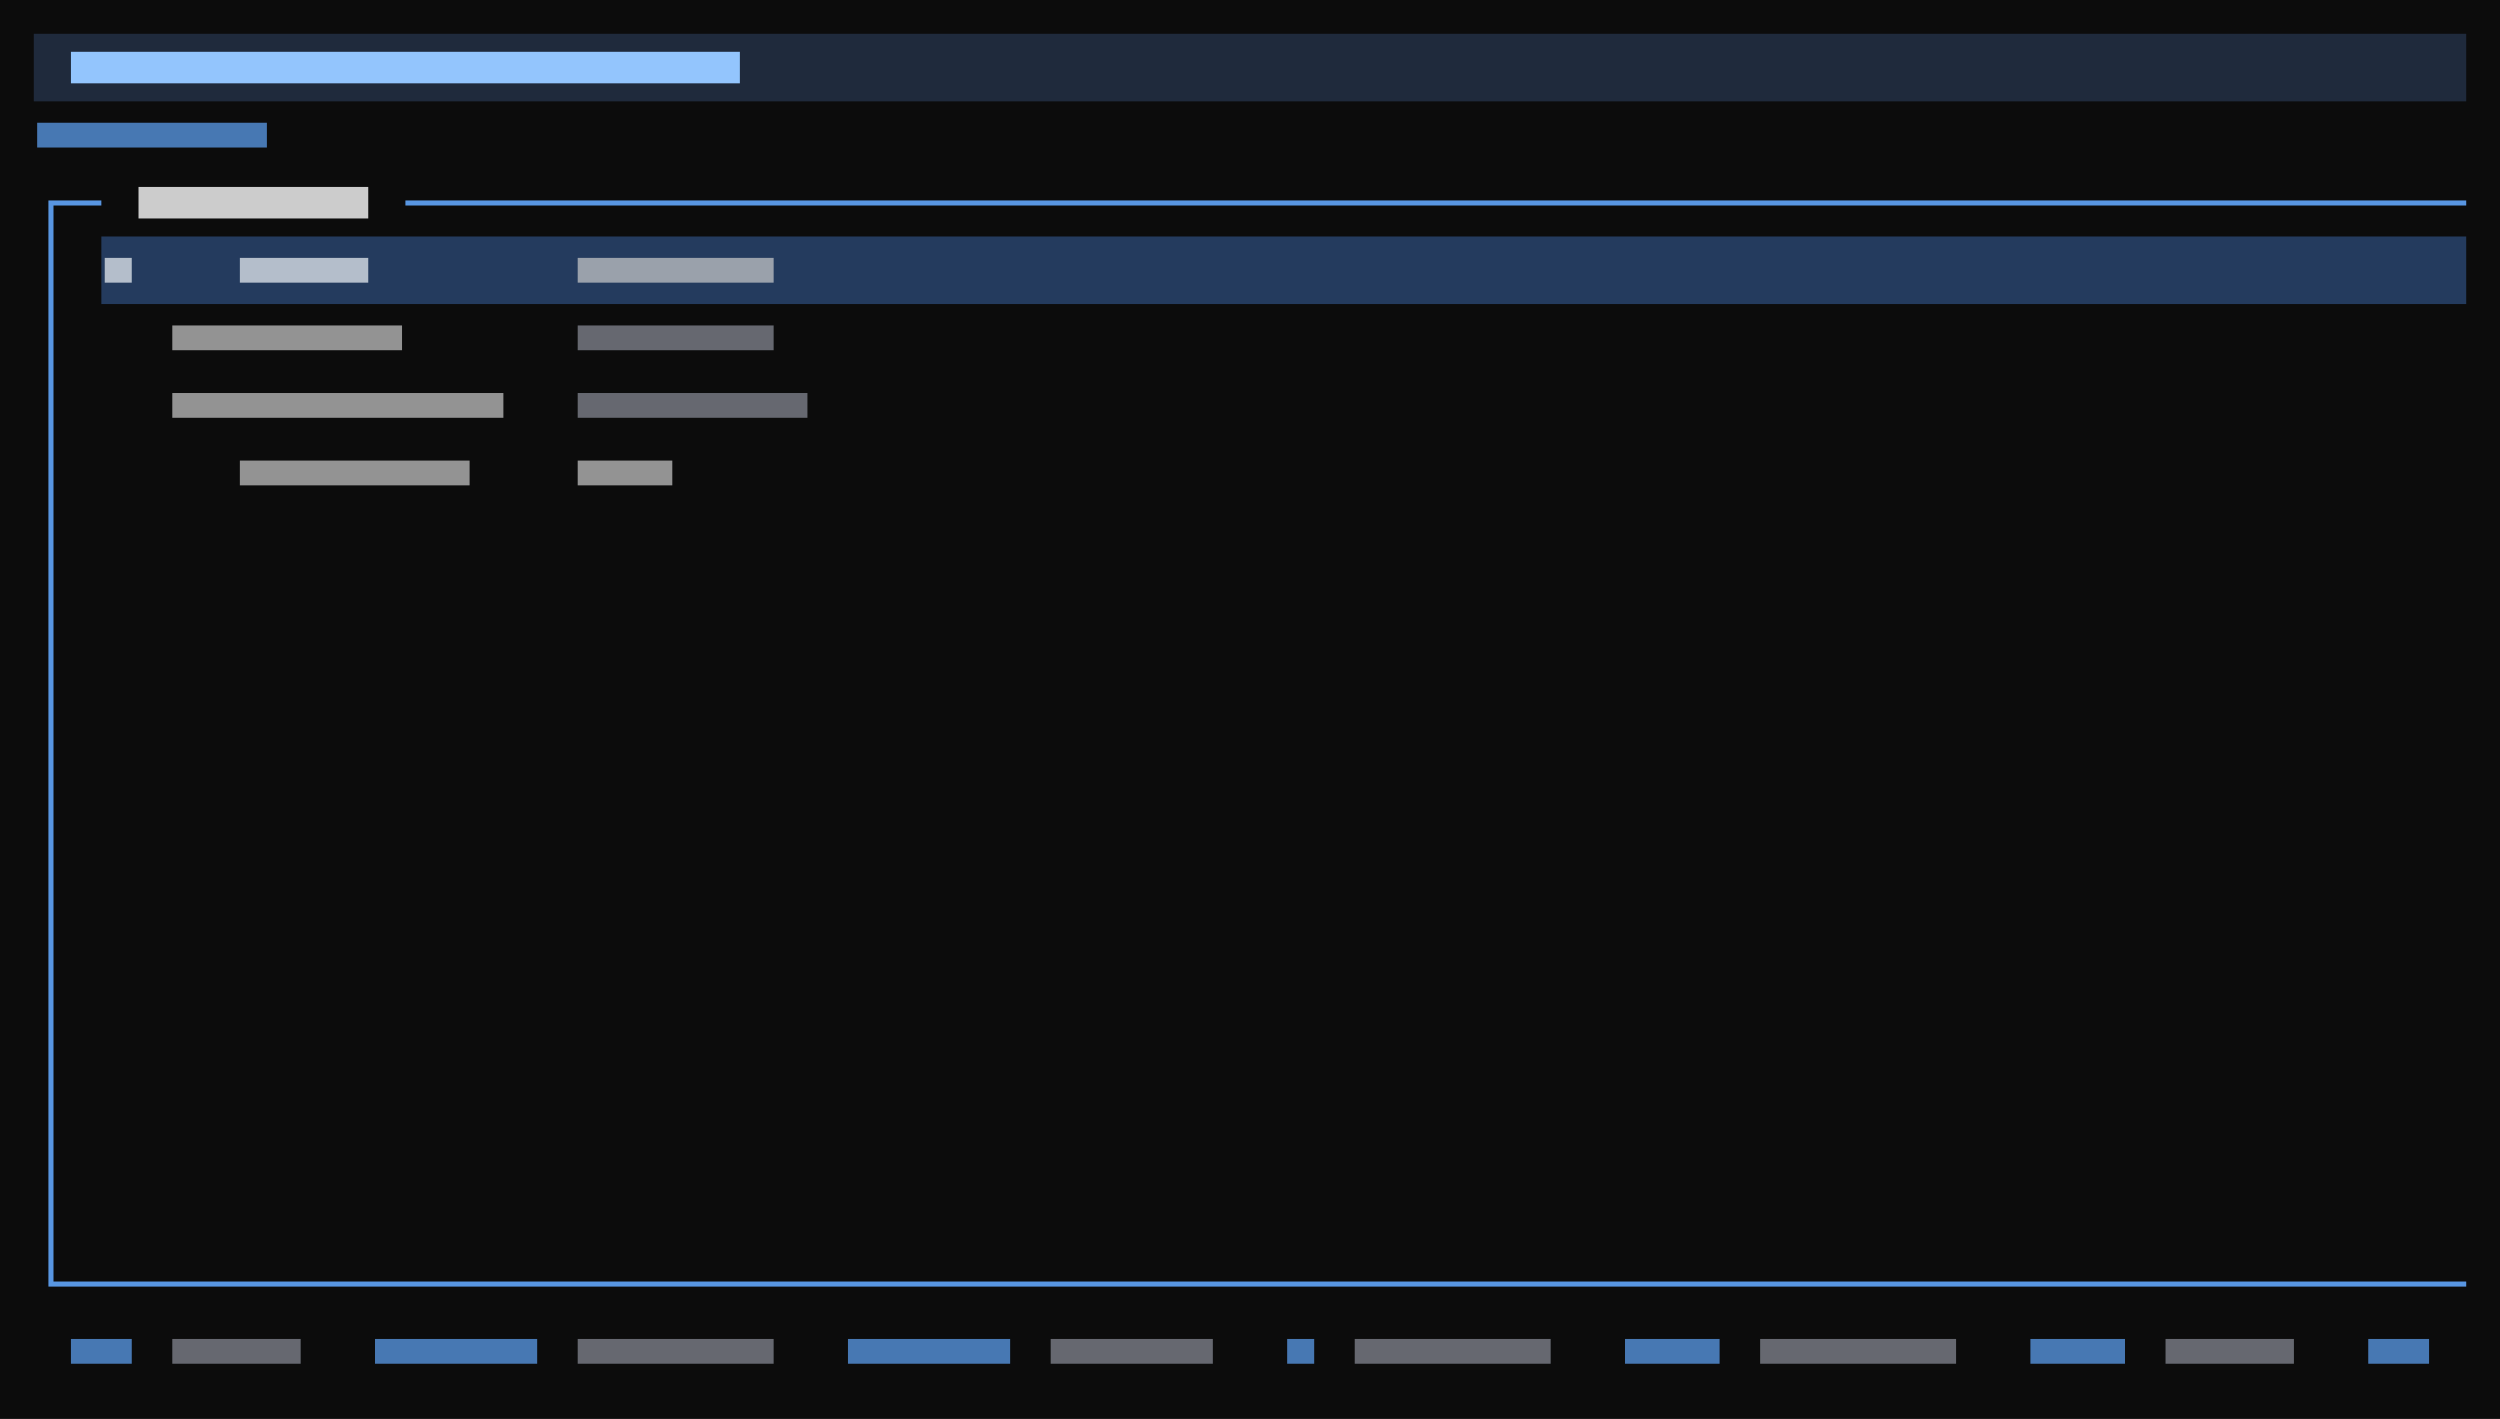
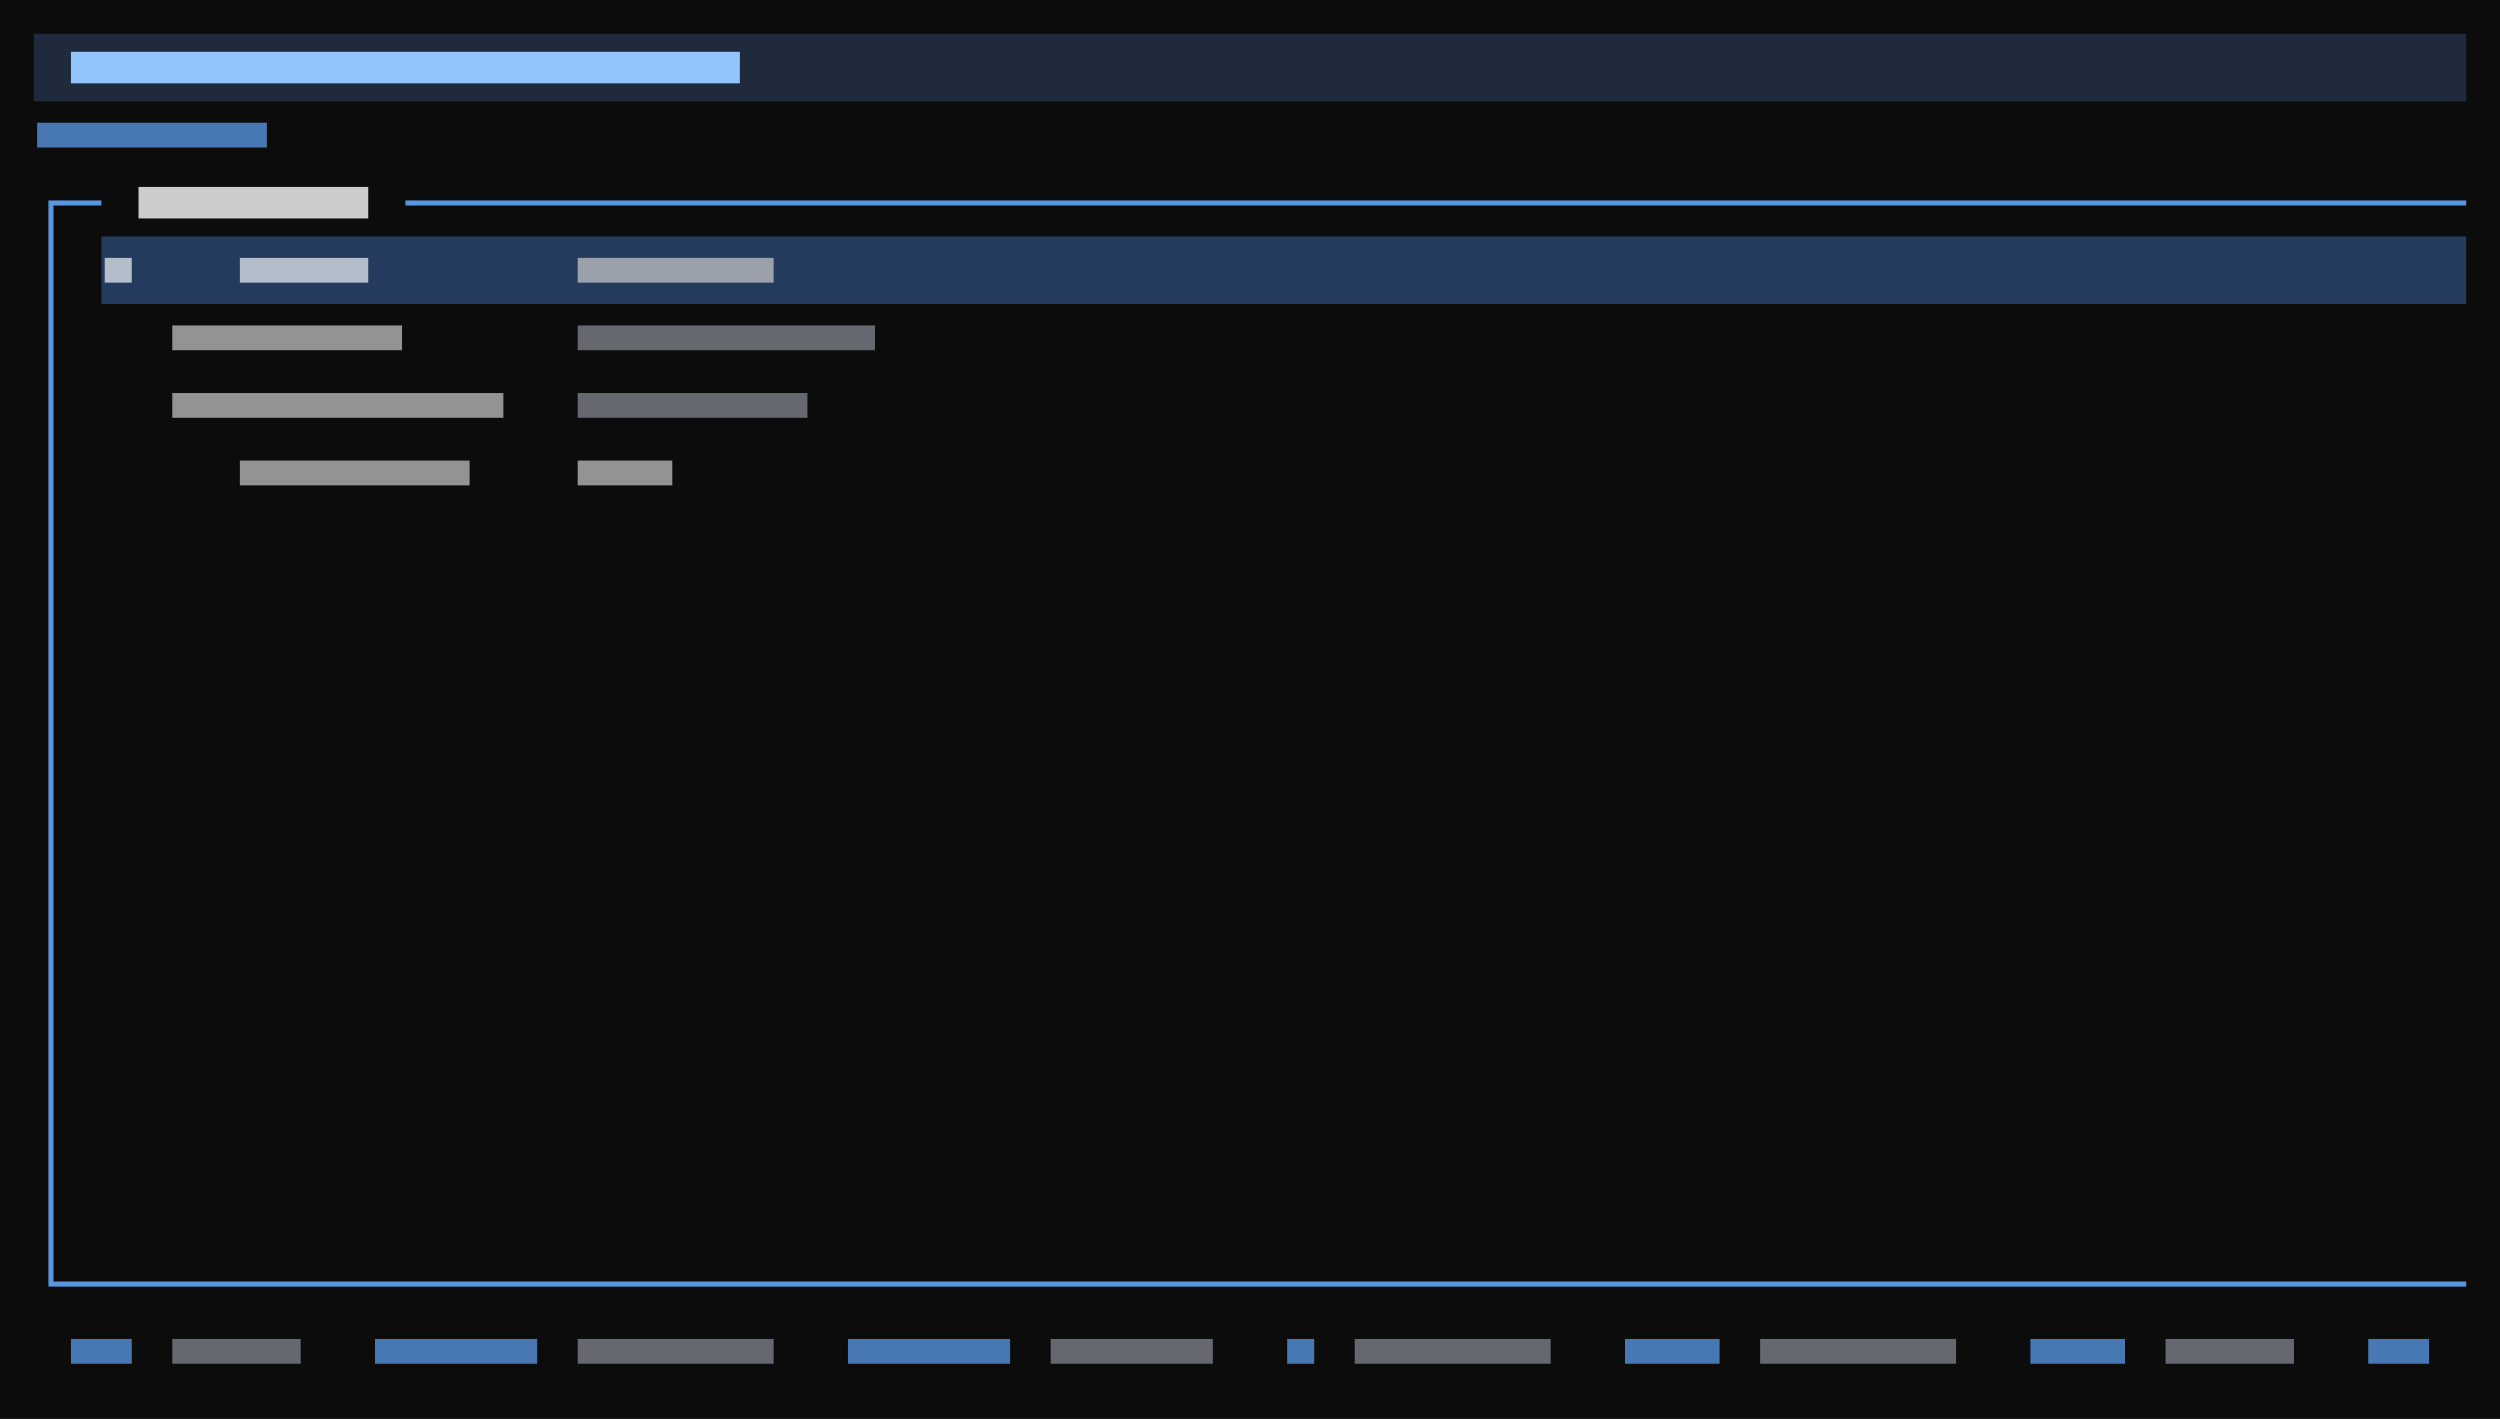
<svg xmlns="http://www.w3.org/2000/svg" viewBox="0 0 444 252" preserveAspectRatio="xMinYMin slice">
  <rect width="100%" height="100%" fill="#0c0c0c" />
  <g transform="translate(6 6)">
    <path fill="#1f2a3c" d="M0 0h432v12h-432zM6 0h426v12h-426zM126 0h306v12h-306zM132 0h300v12h-300zM138 0h294v12h-294zM144 0h288v12h-288zM150 0h282v12h-282zM156 0h276v12h-276zM162 0h270v12h-270zM168 0h264v12h-264zM174 0h258v12h-258zM180 0h252v12h-252zM186 0h246v12h-246zM192 0h240v12h-240zM198 0h234v12h-234zM204 0h228v12h-228zM210 0h222v12h-222zM216 0h216v12h-216zM222 0h210v12h-210zM228 0h204v12h-204zM234 0h198v12h-198zM240 0h192v12h-192zM246 0h186v12h-186zM252 0h180v12h-180zM258 0h174v12h-174zM264 0h168v12h-168zM270 0h162v12h-162zM276 0h156v12h-156zM282 0h150v12h-150zM288 0h144v12h-144zM294 0h138v12h-138zM300 0h132v12h-132zM306 0h126v12h-126zM312 0h120v12h-120zM318 0h114v12h-114zM324 0h108v12h-108zM330 0h102v12h-102zM336 0h96v12h-96zM342 0h90v12h-90zM348 0h84v12h-84zM354 0h78v12h-78zM360 0h72v12h-72zM366 0h66v12h-66zM372 0h60v12h-60zM378 0h54v12h-54zM384 0h48v12h-48zM390 0h42v12h-42zM396 0h36v12h-36zM402 0h30v12h-30zM408 0h24v12h-24zM414 0h18v12h-18zM420 0h12v12h-12zM426 0h6v12h-6z" />
    <path fill="#243b5e" d="M12 36h420v12h-420zM18 36h414v12h-414zM24 36h408v12h-408zM30 36h402v12h-402zM36 36h396v12h-396zM60 36h372v12h-372zM66 36h366v12h-366zM72 36h360v12h-360zM78 36h354v12h-354zM84 36h348v12h-348zM90 36h342v12h-342zM96 36h336v12h-336zM132 36h300v12h-300zM138 36h294v12h-294zM144 36h288v12h-288zM150 36h282v12h-282zM156 36h276v12h-276zM162 36h270v12h-270zM168 36h264v12h-264zM174 36h258v12h-258zM180 36h252v12h-252zM186 36h246v12h-246zM192 36h240v12h-240zM198 36h234v12h-234zM204 36h228v12h-228zM210 36h222v12h-222zM216 36h216v12h-216zM222 36h210v12h-210zM228 36h204v12h-204zM234 36h198v12h-198zM240 36h192v12h-192zM246 36h186v12h-186zM252 36h180v12h-180zM258 36h174v12h-174zM264 36h168v12h-168zM270 36h162v12h-162zM276 36h156v12h-156zM282 36h150v12h-150zM288 36h144v12h-144zM294 36h138v12h-138zM300 36h132v12h-132zM306 36h126v12h-126zM312 36h120v12h-120zM318 36h114v12h-114zM324 36h108v12h-108zM330 36h102v12h-102zM336 36h96v12h-96zM342 36h90v12h-90zM348 36h84v12h-84zM354 36h78v12h-78zM360 36h72v12h-72zM366 36h66v12h-66zM372 36h60v12h-60zM378 36h54v12h-54zM384 36h48v12h-48zM390 36h42v12h-42zM396 36h36v12h-36zM402 36h30v12h-30zM408 36h24v12h-24zM414 36h18v12h-18zM420 36h12v12h-12zM426 36h6v12h-6z" />
    <path fill="#60a5fa" opacity="0.7" d="M0.6 15.8h40.8v4.4h-40.8zM6.6 231.8h10.8v4.4h-10.8zM60.6 231.8h28.8v4.4h-28.8zM144.6 231.8h28.8v4.4h-28.8zM222.6 231.8h4.8v4.4h-4.8zM282.6 231.8h16.8v4.4h-16.8zM354.6 231.8h16.8v4.4h-16.8zM414.6 231.8h10.8v4.4h-10.8z" />
    <path fill="#60a5fa" opacity="0.9" d="M2.6 29.6h3.4v0.9h-3.4zM2.6 29.6h0.9v6.4h-0.9zM6 29.6h3.4v0.9h-3.4zM8.6 29.6h3.4v0.9h-3.4zM66 29.6h3.4v0.9h-3.4zM68.6 29.6h3.4v0.9h-3.4zM72 29.6h3.4v0.9h-3.4zM74.6 29.6h3.4v0.9h-3.4zM78 29.6h3.4v0.9h-3.4zM80.6 29.6h3.4v0.9h-3.4zM84 29.6h3.4v0.9h-3.4zM86.6 29.6h3.4v0.9h-3.4zM90 29.6h3.4v0.9h-3.4zM92.6 29.6h3.4v0.9h-3.4zM96 29.6h3.4v0.9h-3.4zM98.6 29.6h3.4v0.9h-3.4zM102 29.6h3.4v0.9h-3.4zM104.6 29.6h3.4v0.9h-3.4zM108 29.6h3.4v0.9h-3.4zM110.6 29.6h3.4v0.9h-3.4zM114 29.6h3.4v0.9h-3.4zM116.6 29.6h3.4v0.9h-3.4zM120 29.6h3.4v0.9h-3.4zM122.6 29.6h3.4v0.9h-3.4zM126 29.6h3.4v0.9h-3.4zM128.6 29.6h3.4v0.9h-3.4zM132 29.6h3.4v0.9h-3.4zM134.6 29.6h3.4v0.9h-3.4zM138 29.6h3.4v0.9h-3.4zM140.6 29.6h3.4v0.9h-3.4zM144 29.6h3.4v0.9h-3.4zM146.6 29.6h3.4v0.9h-3.4zM150 29.6h3.4v0.9h-3.4zM152.6 29.6h3.4v0.9h-3.4zM156 29.6h3.4v0.9h-3.4zM158.6 29.6h3.4v0.9h-3.4zM162 29.6h3.4v0.9h-3.4zM164.6 29.6h3.4v0.9h-3.4zM168 29.6h3.4v0.9h-3.4zM170.6 29.6h3.4v0.9h-3.4zM174 29.6h3.4v0.9h-3.4zM176.6 29.6h3.4v0.9h-3.4zM180 29.6h3.4v0.9h-3.4zM182.6 29.6h3.4v0.9h-3.4zM186 29.6h3.4v0.9h-3.4zM188.6 29.6h3.4v0.9h-3.4zM192 29.6h3.4v0.9h-3.4zM194.6 29.6h3.4v0.9h-3.4zM198 29.6h3.4v0.9h-3.4zM200.6 29.6h3.4v0.9h-3.4zM204 29.6h3.4v0.9h-3.4zM206.6 29.6h3.4v0.9h-3.4zM210 29.6h3.4v0.9h-3.4zM212.6 29.6h3.4v0.9h-3.4zM216 29.6h3.4v0.9h-3.4zM218.6 29.6h3.4v0.9h-3.4zM222 29.6h3.4v0.9h-3.4zM224.6 29.6h3.4v0.9h-3.4zM228 29.6h3.4v0.9h-3.4zM230.6 29.6h3.4v0.9h-3.4zM234 29.6h3.4v0.9h-3.4zM236.6 29.6h3.4v0.9h-3.4zM240 29.6h3.4v0.9h-3.4zM242.6 29.6h3.4v0.9h-3.4zM246 29.6h3.4v0.9h-3.4zM248.6 29.6h3.4v0.9h-3.4zM252 29.6h3.4v0.9h-3.4zM254.6 29.6h3.4v0.9h-3.4zM258 29.6h3.4v0.9h-3.4zM260.6 29.6h3.4v0.9h-3.4zM264 29.6h3.4v0.9h-3.4zM266.6 29.6h3.4v0.9h-3.4zM270 29.6h3.4v0.9h-3.4zM272.6 29.6h3.4v0.9h-3.4zM276 29.6h3.4v0.9h-3.4zM278.6 29.6h3.4v0.9h-3.4zM282 29.6h3.4v0.9h-3.4zM284.6 29.6h3.4v0.9h-3.4zM288 29.6h3.4v0.9h-3.4zM290.6 29.6h3.4v0.9h-3.4zM294 29.6h3.4v0.9h-3.4zM296.6 29.6h3.4v0.9h-3.4zM300 29.6h3.4v0.9h-3.4zM302.6 29.6h3.4v0.9h-3.4zM306 29.6h3.4v0.9h-3.4zM308.6 29.6h3.4v0.9h-3.4zM312 29.6h3.4v0.9h-3.4zM314.6 29.6h3.4v0.9h-3.4zM318 29.6h3.4v0.9h-3.4zM320.6 29.6h3.4v0.9h-3.4zM324 29.6h3.4v0.9h-3.4zM326.6 29.6h3.4v0.9h-3.4zM330 29.6h3.4v0.9h-3.4zM332.6 29.6h3.4v0.9h-3.4zM336 29.6h3.4v0.9h-3.4zM338.6 29.6h3.4v0.9h-3.4zM342 29.6h3.4v0.9h-3.4zM344.6 29.6h3.4v0.9h-3.4zM348 29.6h3.4v0.9h-3.4zM350.6 29.6h3.4v0.9h-3.4zM354 29.6h3.4v0.9h-3.4zM356.6 29.6h3.4v0.9h-3.4zM360 29.6h3.4v0.9h-3.4zM362.6 29.6h3.4v0.9h-3.4zM366 29.6h3.4v0.9h-3.4zM368.6 29.6h3.4v0.9h-3.4zM372 29.6h3.4v0.9h-3.4zM374.6 29.6h3.4v0.9h-3.4zM378 29.6h3.4v0.9h-3.4zM380.6 29.6h3.4v0.9h-3.4zM384 29.6h3.4v0.9h-3.4zM386.6 29.6h3.4v0.9h-3.4zM390 29.6h3.4v0.9h-3.4zM392.6 29.6h3.4v0.9h-3.4zM396 29.6h3.4v0.9h-3.4zM398.6 29.6h3.4v0.9h-3.4zM402 29.6h3.4v0.9h-3.4zM404.6 29.6h3.4v0.9h-3.4zM408 29.6h3.4v0.9h-3.4zM410.6 29.6h3.4v0.9h-3.4zM414 29.6h3.4v0.9h-3.4zM416.6 29.6h3.4v0.9h-3.4zM420 29.6h3.4v0.9h-3.4zM422.6 29.6h3.4v0.9h-3.4zM426 29.6h3.4v0.9h-3.4zM428.6 29.6h3.4v0.9h-3.4zM2.6 36h0.9v6.4h-0.9zM2.6 41.6h0.9v6.4h-0.9zM2.6 48h0.9v6.4h-0.9zM2.6 53.6h0.9v6.4h-0.9zM2.6 60h0.9v6.4h-0.9zM2.6 65.6h0.9v6.4h-0.9zM2.6 72h0.9v6.4h-0.9zM2.6 77.6h0.9v6.4h-0.9zM2.6 84h0.9v6.4h-0.9zM2.6 89.6h0.9v6.4h-0.9zM2.6 96h0.9v6.4h-0.9zM2.6 101.6h0.9v6.4h-0.9zM2.6 108h0.9v6.4h-0.9zM2.6 113.6h0.9v6.4h-0.9zM2.6 120h0.9v6.4h-0.9zM2.6 125.6h0.9v6.4h-0.9zM2.6 132h0.9v6.4h-0.9zM2.6 137.6h0.9v6.4h-0.9zM2.6 144h0.9v6.4h-0.9zM2.6 149.6h0.9v6.4h-0.9zM2.6 156h0.9v6.4h-0.9zM2.6 161.6h0.9v6.4h-0.9zM2.6 168h0.9v6.4h-0.9zM2.6 173.6h0.9v6.4h-0.9zM2.6 180h0.9v6.4h-0.9zM2.6 185.6h0.9v6.4h-0.9zM2.6 192h0.9v6.4h-0.9zM2.6 197.6h0.9v6.4h-0.9zM2.6 204h0.9v6.4h-0.9zM2.6 209.6h0.9v6.4h-0.9zM2.6 221.6h3.4v0.9h-3.4zM2.6 216h0.9v6.4h-0.9zM6 221.6h3.4v0.9h-3.4zM8.6 221.6h3.4v0.9h-3.4zM12 221.6h3.4v0.9h-3.4zM14.6 221.6h3.4v0.9h-3.4zM18 221.6h3.4v0.9h-3.4zM20.6 221.6h3.4v0.9h-3.4zM24 221.6h3.4v0.9h-3.4zM26.6 221.6h3.4v0.9h-3.4zM30 221.6h3.4v0.9h-3.4zM32.6 221.6h3.4v0.9h-3.4zM36 221.6h3.4v0.9h-3.4zM38.6 221.6h3.4v0.9h-3.4zM42 221.6h3.4v0.9h-3.4zM44.6 221.6h3.4v0.9h-3.4zM48 221.6h3.4v0.9h-3.4zM50.6 221.6h3.4v0.9h-3.4zM54 221.6h3.4v0.9h-3.4zM56.6 221.6h3.4v0.9h-3.4zM60 221.6h3.4v0.9h-3.4zM62.6 221.6h3.4v0.9h-3.4zM66 221.6h3.4v0.9h-3.4zM68.6 221.6h3.4v0.9h-3.4zM72 221.6h3.4v0.9h-3.4zM74.6 221.6h3.4v0.9h-3.4zM78 221.6h3.4v0.9h-3.4zM80.6 221.6h3.4v0.9h-3.4zM84 221.6h3.4v0.9h-3.4zM86.6 221.6h3.4v0.9h-3.4zM90 221.6h3.4v0.9h-3.4zM92.6 221.6h3.4v0.9h-3.4zM96 221.6h3.4v0.9h-3.4zM98.6 221.6h3.4v0.9h-3.4zM102 221.6h3.4v0.9h-3.4zM104.6 221.6h3.4v0.9h-3.4zM108 221.6h3.4v0.9h-3.4zM110.6 221.6h3.4v0.9h-3.4zM114 221.6h3.4v0.9h-3.4zM116.6 221.6h3.4v0.9h-3.4zM120 221.6h3.4v0.9h-3.4zM122.6 221.6h3.4v0.9h-3.4zM126 221.6h3.4v0.9h-3.4zM128.6 221.6h3.4v0.9h-3.4zM132 221.6h3.4v0.9h-3.4zM134.6 221.6h3.4v0.9h-3.4zM138 221.6h3.4v0.9h-3.4zM140.6 221.6h3.4v0.9h-3.4zM144 221.6h3.4v0.9h-3.4zM146.6 221.6h3.4v0.9h-3.4zM150 221.6h3.4v0.9h-3.4zM152.6 221.6h3.4v0.9h-3.4zM156 221.6h3.4v0.9h-3.4zM158.6 221.6h3.4v0.9h-3.4zM162 221.6h3.4v0.9h-3.4zM164.6 221.6h3.4v0.9h-3.4zM168 221.6h3.4v0.9h-3.4zM170.6 221.6h3.4v0.9h-3.4zM174 221.6h3.4v0.9h-3.4zM176.6 221.6h3.4v0.9h-3.4zM180 221.6h3.4v0.9h-3.4zM182.6 221.6h3.4v0.9h-3.4zM186 221.6h3.4v0.9h-3.4zM188.6 221.6h3.4v0.9h-3.4zM192 221.6h3.4v0.9h-3.4zM194.6 221.6h3.4v0.9h-3.4zM198 221.6h3.4v0.9h-3.4zM200.6 221.6h3.4v0.9h-3.4zM204 221.6h3.4v0.9h-3.4zM206.6 221.6h3.4v0.9h-3.4zM210 221.6h3.4v0.9h-3.4zM212.6 221.6h3.4v0.9h-3.4zM216 221.6h3.4v0.9h-3.4zM218.6 221.6h3.4v0.9h-3.4zM222 221.6h3.4v0.9h-3.4zM224.6 221.6h3.4v0.9h-3.4zM228 221.6h3.4v0.9h-3.4zM230.6 221.6h3.4v0.9h-3.4zM234 221.6h3.4v0.9h-3.4zM236.6 221.6h3.4v0.9h-3.4zM240 221.6h3.4v0.9h-3.4zM242.6 221.6h3.4v0.9h-3.4zM246 221.6h3.4v0.9h-3.4zM248.6 221.6h3.4v0.9h-3.4zM252 221.6h3.4v0.9h-3.4zM254.6 221.6h3.4v0.9h-3.4zM258 221.6h3.4v0.9h-3.4zM260.6 221.6h3.4v0.9h-3.4zM264 221.6h3.4v0.9h-3.4zM266.6 221.6h3.4v0.9h-3.4zM270 221.6h3.4v0.9h-3.4zM272.6 221.6h3.4v0.9h-3.4zM276 221.6h3.4v0.9h-3.4zM278.6 221.6h3.4v0.9h-3.4zM282 221.6h3.4v0.9h-3.4zM284.6 221.6h3.4v0.9h-3.4zM288 221.6h3.4v0.9h-3.4zM290.6 221.6h3.4v0.9h-3.4zM294 221.6h3.4v0.9h-3.4zM296.6 221.6h3.4v0.9h-3.4zM300 221.6h3.4v0.9h-3.4zM302.6 221.6h3.4v0.9h-3.4zM306 221.6h3.4v0.9h-3.4zM308.6 221.6h3.4v0.9h-3.4zM312 221.6h3.4v0.9h-3.4zM314.6 221.6h3.4v0.9h-3.4zM318 221.6h3.4v0.9h-3.4zM320.6 221.6h3.4v0.9h-3.4zM324 221.6h3.4v0.9h-3.4zM326.6 221.6h3.4v0.9h-3.4zM330 221.6h3.4v0.9h-3.4zM332.6 221.6h3.4v0.9h-3.4zM336 221.6h3.4v0.9h-3.4zM338.6 221.6h3.4v0.9h-3.4zM342 221.6h3.4v0.9h-3.4zM344.6 221.6h3.4v0.9h-3.4zM348 221.6h3.4v0.9h-3.4zM350.6 221.6h3.4v0.9h-3.4zM354 221.6h3.4v0.9h-3.4zM356.6 221.6h3.4v0.9h-3.4zM360 221.6h3.4v0.9h-3.4zM362.6 221.6h3.4v0.9h-3.4zM366 221.6h3.4v0.9h-3.4zM368.6 221.6h3.4v0.9h-3.4zM372 221.6h3.4v0.9h-3.4zM374.6 221.6h3.4v0.9h-3.4zM378 221.6h3.4v0.9h-3.4zM380.6 221.6h3.4v0.9h-3.4zM384 221.6h3.4v0.9h-3.4zM386.6 221.6h3.4v0.9h-3.4zM390 221.6h3.4v0.9h-3.4zM392.6 221.6h3.4v0.9h-3.4zM396 221.6h3.4v0.9h-3.4zM398.6 221.6h3.4v0.9h-3.4zM402 221.6h3.4v0.9h-3.4zM404.6 221.6h3.4v0.9h-3.4zM408 221.6h3.4v0.9h-3.4zM410.6 221.6h3.4v0.9h-3.4zM414 221.6h3.4v0.9h-3.4zM416.6 221.6h3.4v0.9h-3.4zM420 221.6h3.4v0.9h-3.4zM422.6 221.6h3.4v0.9h-3.4zM426 221.6h3.4v0.9h-3.4zM428.6 221.6h3.4v0.9h-3.4z" />
-     <path fill="#8b8f9a" opacity="0.7" d="M96.6 51.8h34.8v4.4h-34.8zM96.6 63.8h40.8v4.4h-40.8zM24.6 231.8h22.8v4.4h-22.8zM96.6 231.8h34.8v4.4h-34.8zM180.6 231.8h28.8v4.4h-28.8zM234.6 231.8h34.8v4.4h-34.8zM306.6 231.8h34.8v4.4h-34.8zM378.6 231.8h22.8v4.4h-22.8z" />
+     <path fill="#8b8f9a" opacity="0.7" d="M96.6 51.8h52.8v4.4h-52.8zM96.6 63.8h40.8v4.4h-40.8zM24.6 231.8h22.8v4.4h-22.8zM96.6 231.8h34.8v4.4h-34.8zM180.6 231.8h28.8v4.4h-28.8zM234.6 231.8h34.8v4.4h-34.8zM306.6 231.8h34.8v4.4h-34.8zM378.6 231.8h22.8v4.4h-22.8z" />
    <path fill="#93c5fd" d="M6.6 3.2h118.8v5.6h-118.8z" />
    <path fill="#cccccc" opacity="0.7" d="M96.6 39.8h34.8v4.4h-34.8zM24.6 51.8h40.8v4.4h-40.8zM24.6 63.8h58.8v4.4h-58.8zM36.6 75.8h40.8v4.4h-40.8zM96.6 75.8h16.8v4.4h-16.8z" />
    <path fill="#cccccc" d="M18.6 27.2h40.8v5.6h-40.8z" />
    <path fill="#f1f5f9" opacity="0.7" d="M12.6 39.8h4.8v4.4h-4.8zM36.6 39.8h22.8v4.4h-22.8z" />
  </g>
</svg>
